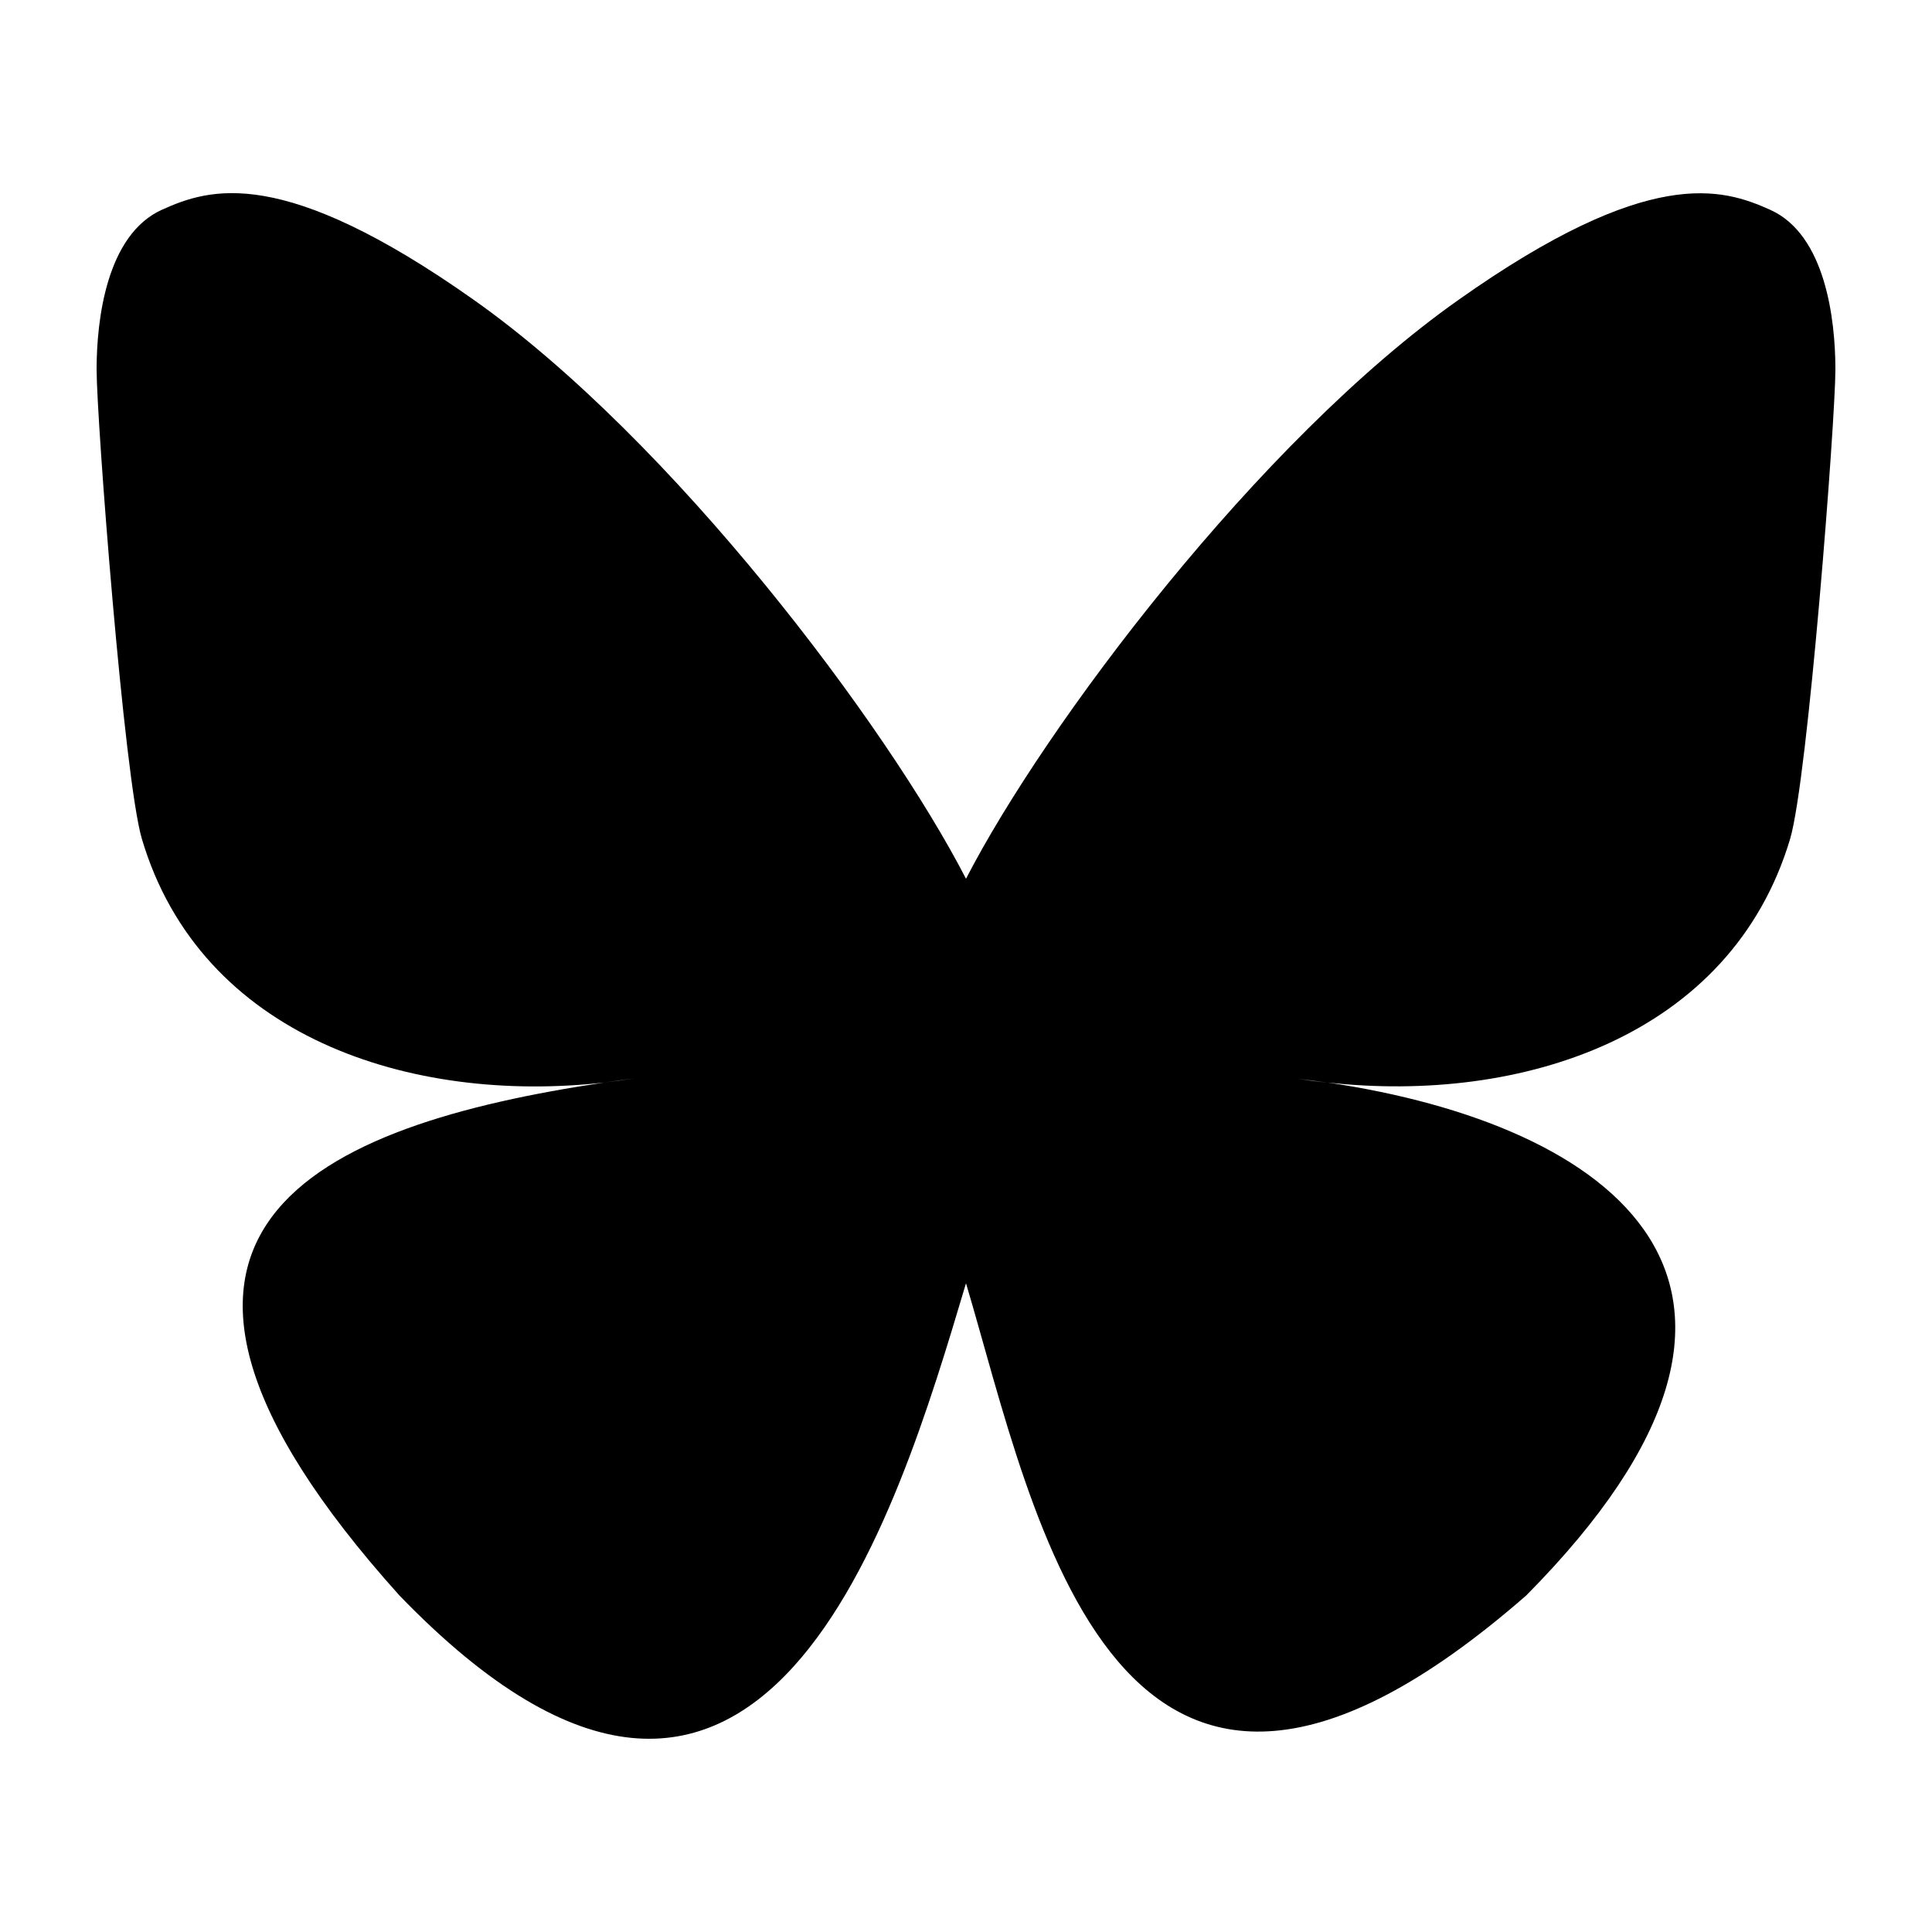
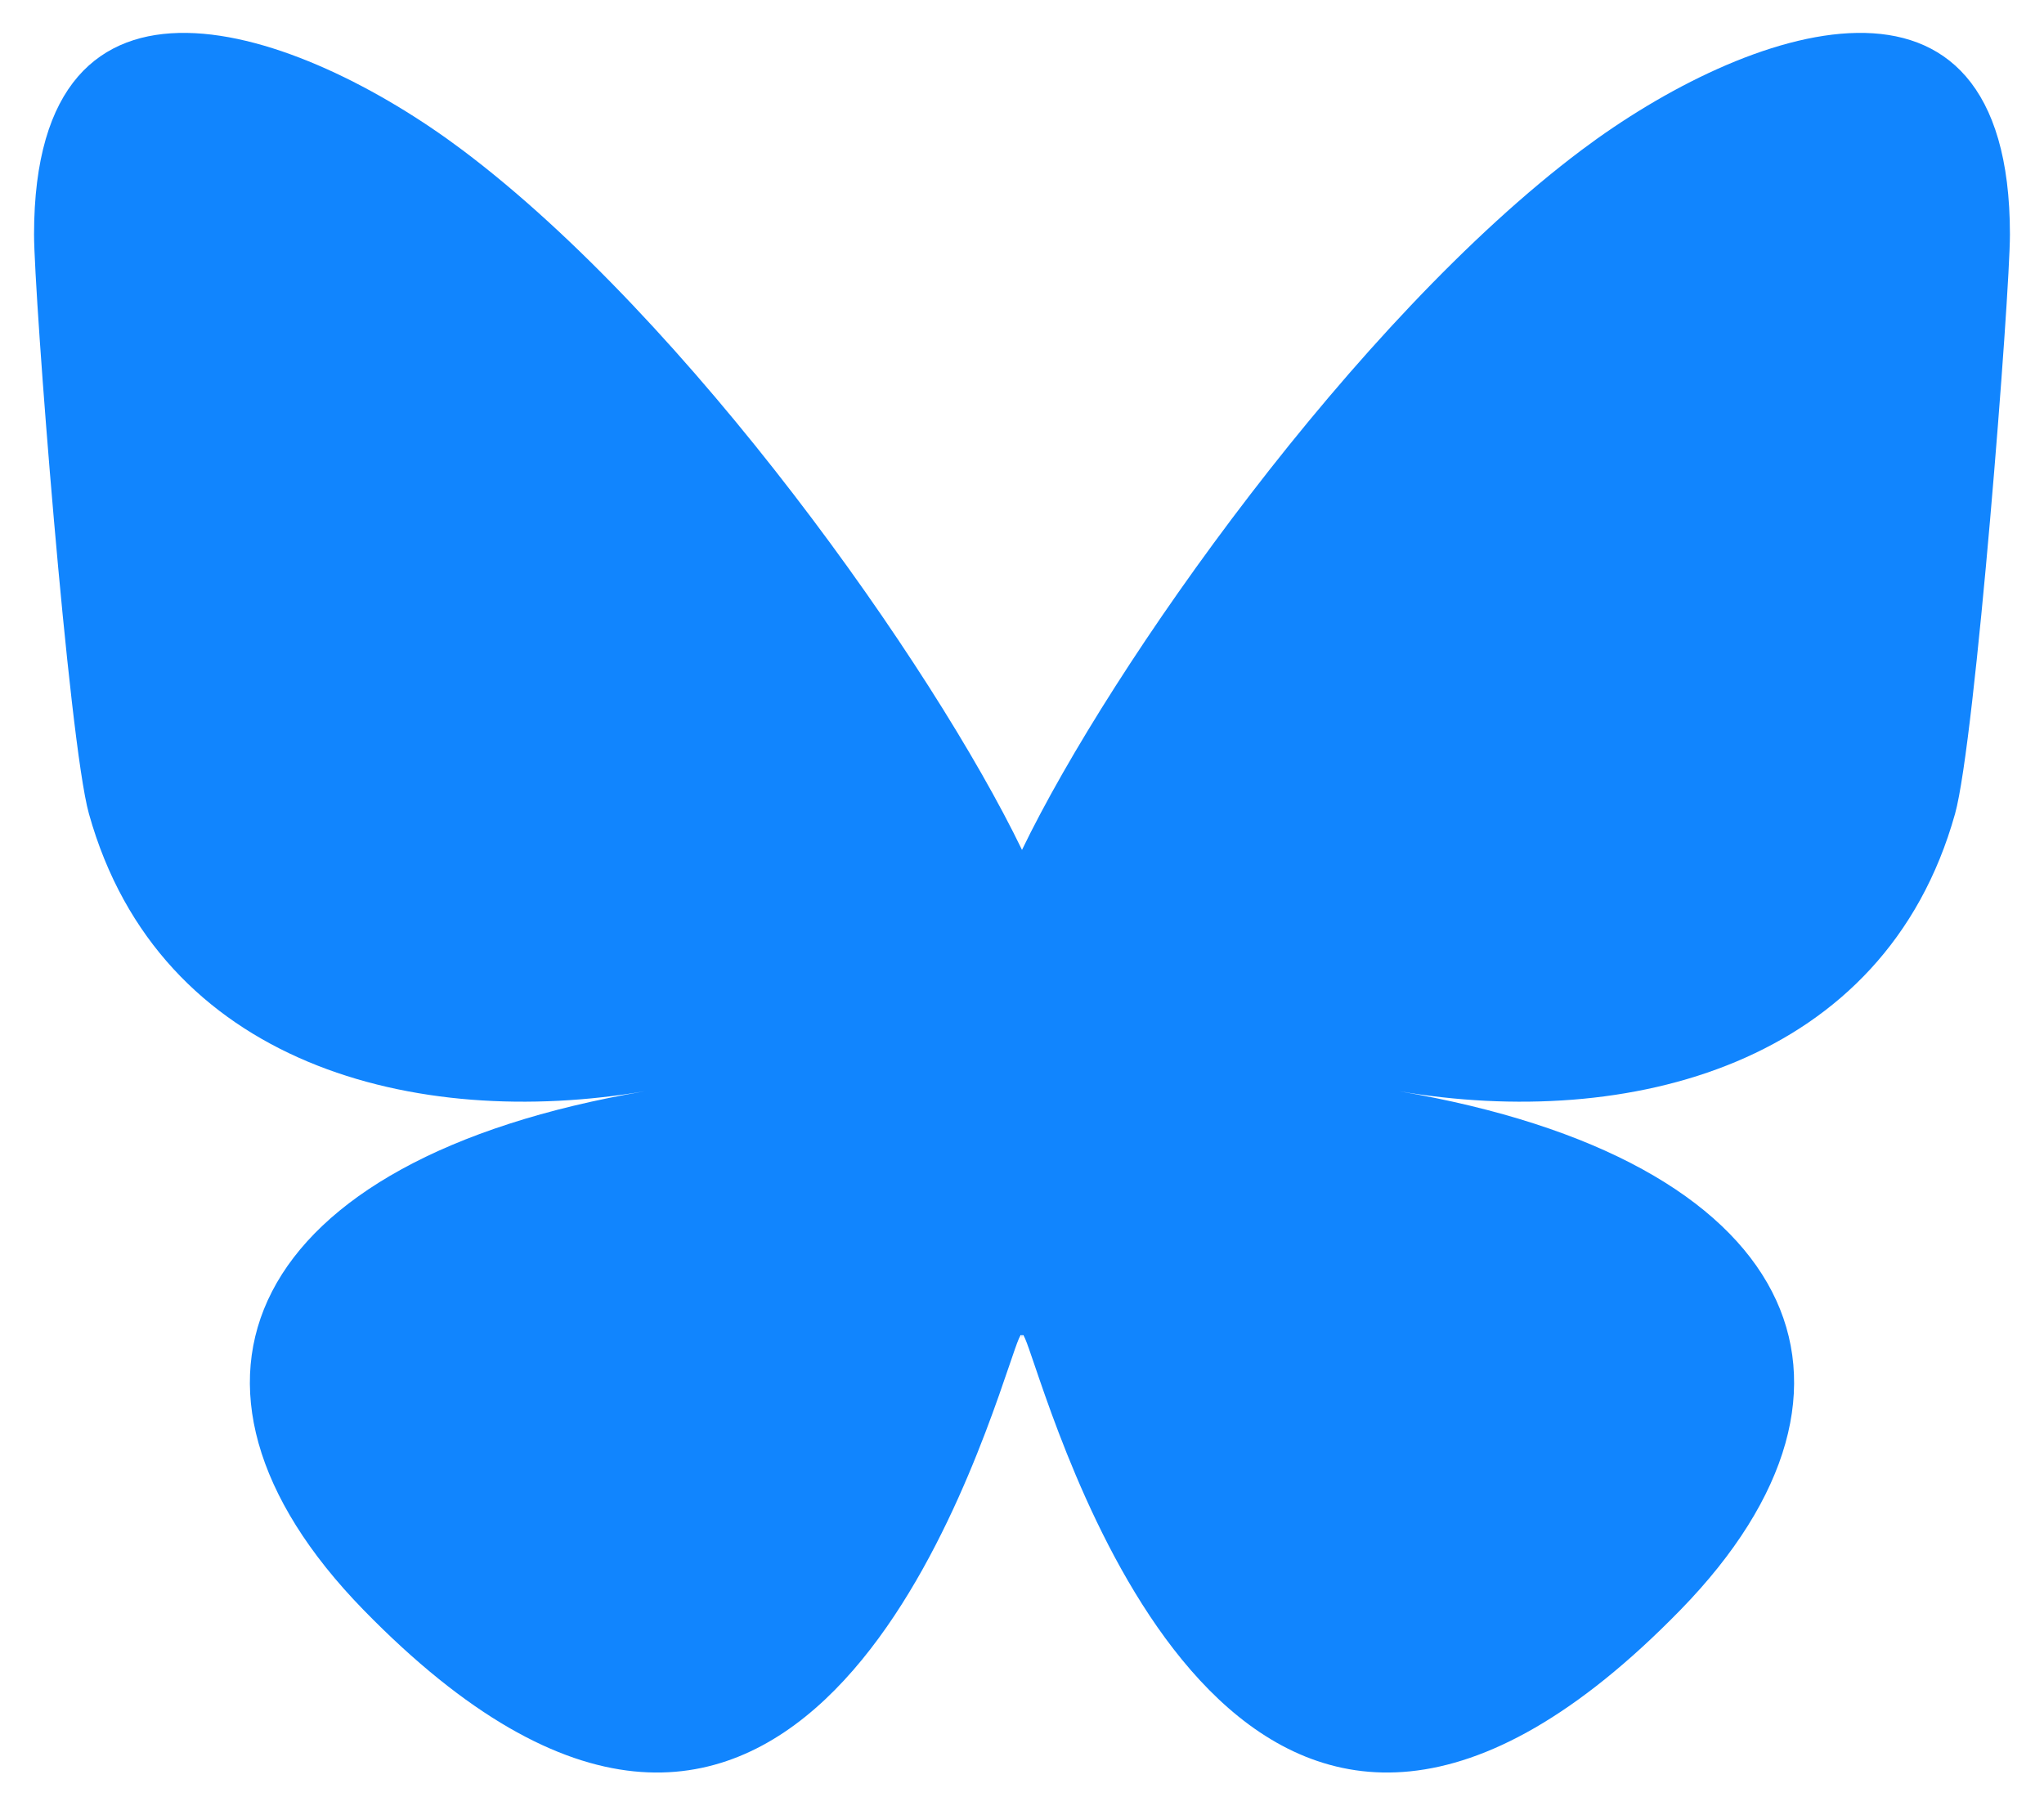
- <svg xmlns="http://www.w3.org/2000/svg" viewBox="0 0 640 640">
-   <path d="M439.8 358.7C436.5 358.3 433.1 357.9 429.8 357.4C433.2 357.8 436.5 358.3 439.8 358.7zM320 291.1C293.9 240.4 222.9 145.9 156.9 99.3C93.6 54.6 69.5 62.3 53.6 69.5C35.3 77.8 32 105.9 32 122.4C32 138.9 41.1 258 47 277.9C66.5 343.6 136.1 365.8 200.2 358.6C203.5 358.1 206.8 357.7 210.2 357.2C206.9 357.7 203.6 358.2 200.2 358.6C106.3 372.6 22.9 406.8 132.3 528.5C252.6 653.1 297.1 501.8 320 425.1C342.9 501.8 369.2 647.6 505.6 528.5C608 425.1 533.7 372.5 439.8 358.6C436.5 358.2 433.1 357.8 429.8 357.3C433.2 357.7 436.5 358.2 439.8 358.6C503.9 365.7 573.4 343.5 593 277.9C598.9 258 608 139 608 122.4C608 105.8 604.7 77.7 586.4 69.5C570.6 62.4 546.4 54.6 483.2 99.3C417.1 145.9 346.1 240.4 320 291.1z" />
+ <svg xmlns="http://www.w3.org/2000/svg" width="600" height="530" version="1.1">
+   <path d="m135.72 44.03c66.496 49.921 138.02 151.14 164.28 205.46 26.262-54.316 97.782-155.54 164.28-205.46 47.98-36.021 125.72-63.892 125.72 24.795 0 17.712-10.155 148.79-16.111 170.07-20.703 73.984-96.144 92.854-163.25 81.433 117.3 19.964 147.14 86.092 82.697 152.22-122.39 125.59-175.91-31.511-189.63-71.766-2.514-7.38-3.69-10.832-3.708-7.896-0.017-2.936-1.194 0.517-3.708 7.896-13.714 40.255-67.233 197.36-189.63 71.766-64.444-66.128-34.605-132.26 82.697-152.22-67.108 11.421-142.55-7.449-163.25-81.433-5.956-21.282-16.111-152.36-16.111-170.07 0-88.687 77.742-60.816 125.72-24.795z" fill="#1185fe" />
</svg>
